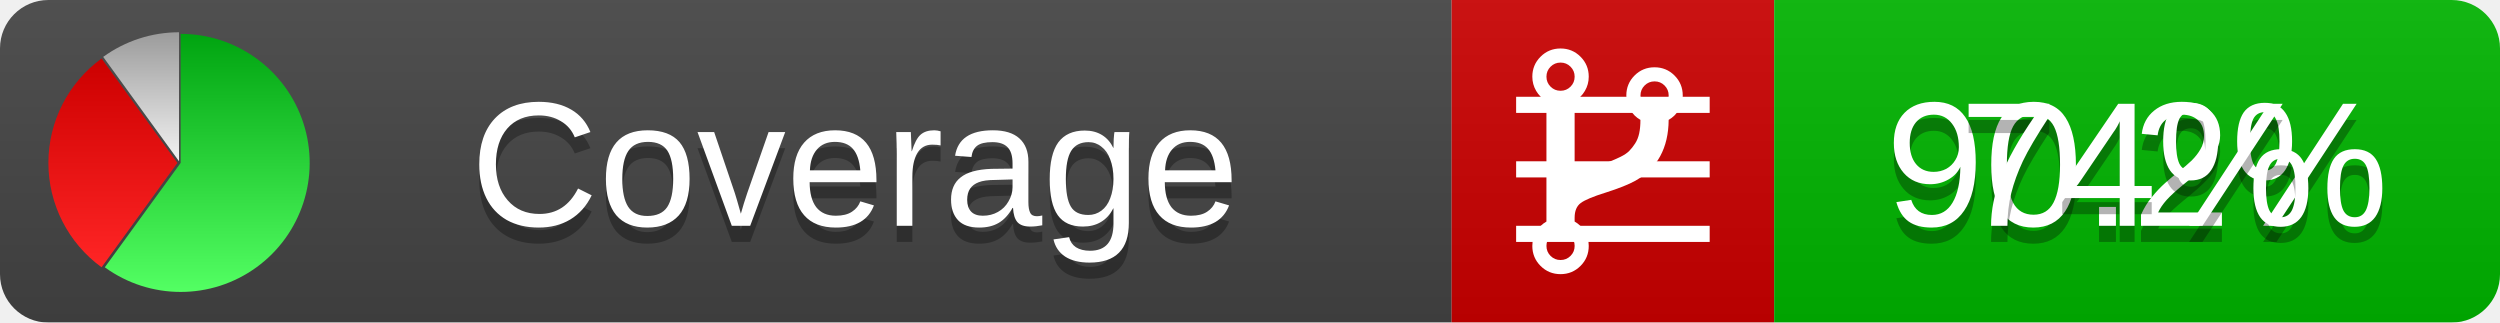
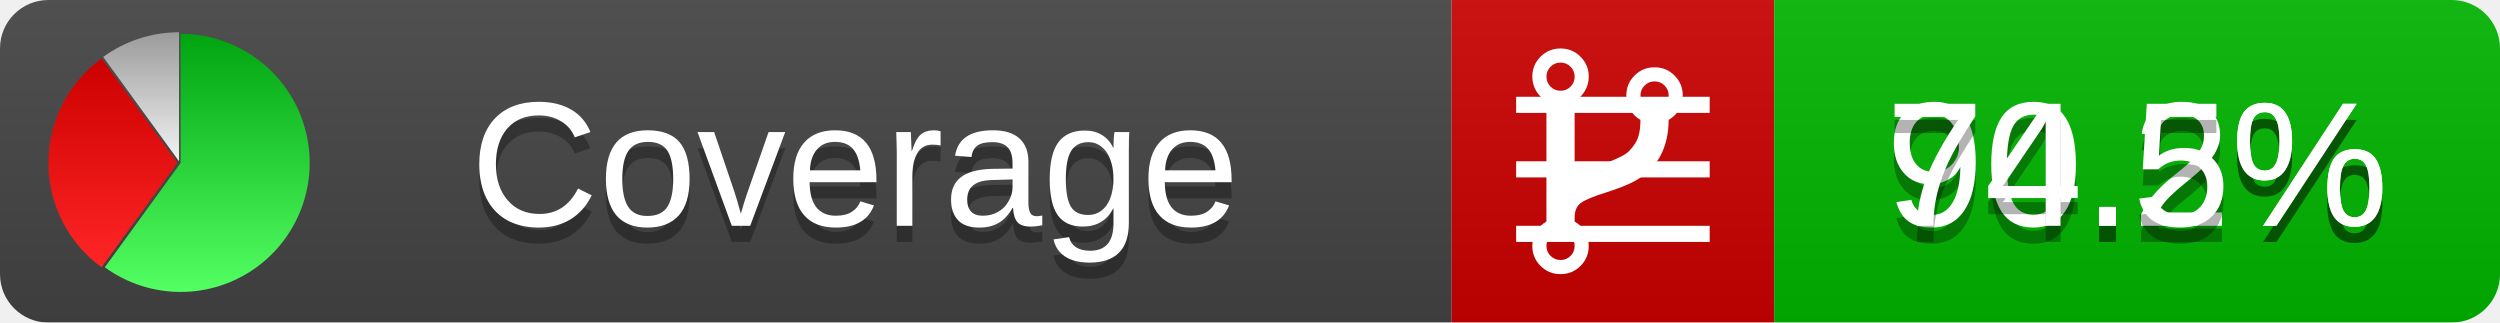
<svg xmlns="http://www.w3.org/2000/svg" xmlns:xlink="http://www.w3.org/1999/xlink" width="155" height="20">
  <style type="text/css">
          
            @keyframes fadeout {
              0 % { visibility: visible; opacity: 1; }
              40% { visibility: visible; opacity: 1; }
              50% { visibility: hidden; opacity: 0; }
              90% { visibility: hidden; opacity: 0; }
              100% { visibility: visible; opacity: 1; }
            }
            @keyframes fadein {
              0% { visibility: hidden; opacity: 0; }
              40% { visibility: hidden; opacity: 0; }
              50% { visibility: visible; opacity: 1; }
              90% { visibility: visible; opacity: 1; }
              100% { visibility: hidden; opacity: 0; }
            }
            .linecoverage {
                animation-duration: 10s;
                animation-name: fadeout;
                animation-iteration-count: infinite;
            }
            .branchcoverage {
                animation-duration: 10s;
                animation-name: fadein;
                animation-iteration-count: infinite;
            }
          
    </style>
  <defs>
    <linearGradient id="gradient" x2="0" y2="100%">
      <stop offset="0" stop-color="#bbb" stop-opacity=".1" />
      <stop offset="1" stop-opacity=".1" />
    </linearGradient>
    <linearGradient id="green" x2="0" y2="100%">
      <stop offset="0" stop-color="#00A410" />
      <stop offset="1" stop-color="#53FF63" />
    </linearGradient>
    <linearGradient id="red" x2="0" y2="100%">
      <stop offset="0" stop-color="#C00" />
      <stop offset="1" stop-color="#FF2525" />
    </linearGradient>
    <linearGradient id="gray" x2="0" y2="100%">
      <stop offset="0" stop-color="#9B9B9B" />
      <stop offset="1" stop-color="#F3F3F3" />
    </linearGradient>
    <mask id="mask">
      <rect width="155" height="20" rx="3" fill="#fff" />
    </mask>
    <g id="icon">
      <path style="fill:url(#green);" d="M205,202.5 l0,-200 a200,200 0 1,1 -117.558,361.803 z" />
      <path style="fill:url(#red);" d="M200,202.5 l-117.558,161.803 a200,200 0 0,1 0,-323.607 z" />
      <path style="fill:url(#gray);" d="M202.5,200 l-117.558,-161.803 a200,200 0 0,1 117.558,-38.196 z" />
    </g>
  </defs>
  <g mask="url(#mask)">
    <rect x="0" y="0" width="90" height="20" fill="#444" />
    <rect x="90" y="0" width="20" height="20" fill="#c00" />
    <rect x="110" y="0" width="45" height="20" fill="#00B600" />
    <rect x="0" y="0" width="155" height="20" fill="url(#gradient)" />
  </g>
  <g>
    <path class="linecoverage" stroke="#fff" d="M94 6.5 h12 M94 10.5 h12 M94 14.5 h12" />
    <path class="branchcoverage" fill="#fff" d="m 97.628,15.247 q 0,-0.364 -0.255,-0.619 -0.255,-0.255 -0.619,-0.255 -0.364,0 -0.619,0.255 -0.255,0.255 -0.255,0.619 0,0.364 0.255,0.619 0.255,0.255 0.619,0.255 0.364,0 0.619,-0.255 0.255,-0.255 0.255,-0.619 z m 0,-10.493 q 0,-0.364 -0.255,-0.619 -0.255,-0.255 -0.619,-0.255 -0.364,0 -0.619,0.255 -0.255,0.255 -0.255,0.619 0,0.364 0.255,0.619 0.255,0.255 0.619,0.255 0.364,0 0.619,-0.255 0.255,-0.255 0.255,-0.619 z m 5.83,1.166 q 0,-0.364 -0.255,-0.619 -0.255,-0.255 -0.619,-0.255 -0.364,0 -0.619,0.255 -0.255,0.255 -0.255,0.619 0,0.364 0.255,0.619 0.255,0.255 0.619,0.255 0.364,0 0.619,-0.255 0.255,-0.255 0.255,-0.619 z m 0.874,0 q 0,0.474 -0.237,0.879 -0.237,0.405 -0.638,0.633 -0.018,2.614 -2.059,3.771 -0.619,0.346 -1.849,0.738 -1.166,0.364 -1.544,0.647 -0.378,0.282 -0.378,0.911 l 0,0.237 q 0.401,0.228 0.638,0.633 0.237,0.405 0.237,0.879 0,0.729 -0.51,1.239 -0.51,0.51 -1.239,0.51 -0.729,0 -1.239,-0.51 -0.51,-0.51 -0.51,-1.239 0,-0.474 0.237,-0.879 0.237,-0.405 0.638,-0.633 l 0,-7.469 q -0.401,-0.228 -0.638,-0.633 -0.237,-0.405 -0.237,-0.879 0,-0.729 0.51,-1.239 0.51,-0.51 1.239,-0.51 0.729,0 1.239,0.51 0.51,0.51 0.51,1.239 0,0.474 -0.237,0.879 -0.237,0.405 -0.638,0.633 l 0,4.527 q 0.492,-0.237 1.403,-0.519 0.501,-0.155 0.797,-0.269 0.296,-0.114 0.642,-0.282 0.346,-0.169 0.537,-0.36 0.191,-0.191 0.369,-0.465 0.178,-0.273 0.255,-0.633 0.077,-0.36 0.077,-0.833 -0.401,-0.228 -0.638,-0.633 -0.237,-0.405 -0.237,-0.879 0,-0.729 0.51,-1.239 0.51,-0.51 1.239,-0.51 0.729,0 1.239,0.51 0.51,0.51 0.51,1.239 z" />
  </g>
  <g fill="#fff" text-anchor="middle" font-family="Verdana,Arial,Geneva,sans-serif" font-size="11">
    <a xlink:href="https://github.com/danielpalme/ReportGenerator" target="_top">
      <use xlink:href="#icon" transform="translate(3,2) scale(.04)" />
    </a>
    <text x="53" y="15" fill="#010101" fill-opacity=".3">Coverage</text>
    <text x="53" y="14" fill="#fff">Coverage</text>
    <text class="linecoverage" x="132.5" y="15" fill="#010101" fill-opacity=".3">90.2%</text>
    <text class="linecoverage" x="132.5" y="14">90.2%</text>
-     <text class="branchcoverage" x="132.5" y="15" fill="#010101" fill-opacity=".3">74%</text>
-     <text class="branchcoverage" x="132.5" y="14">74%</text>
+     <text class="branchcoverage" x="132.5" y="15" fill="#010101" fill-opacity=".3">74.5%</text>
+     <text class="branchcoverage" x="132.5" y="14">74.5%</text>
  </g>
  <g>
    <rect class="linecoverage" x="90" y="0" width="65" height="20" fill-opacity="0" />
    <rect class="branchcoverage" x="90" y="0" width="65" height="20" fill-opacity="0" />
  </g>
</svg>
